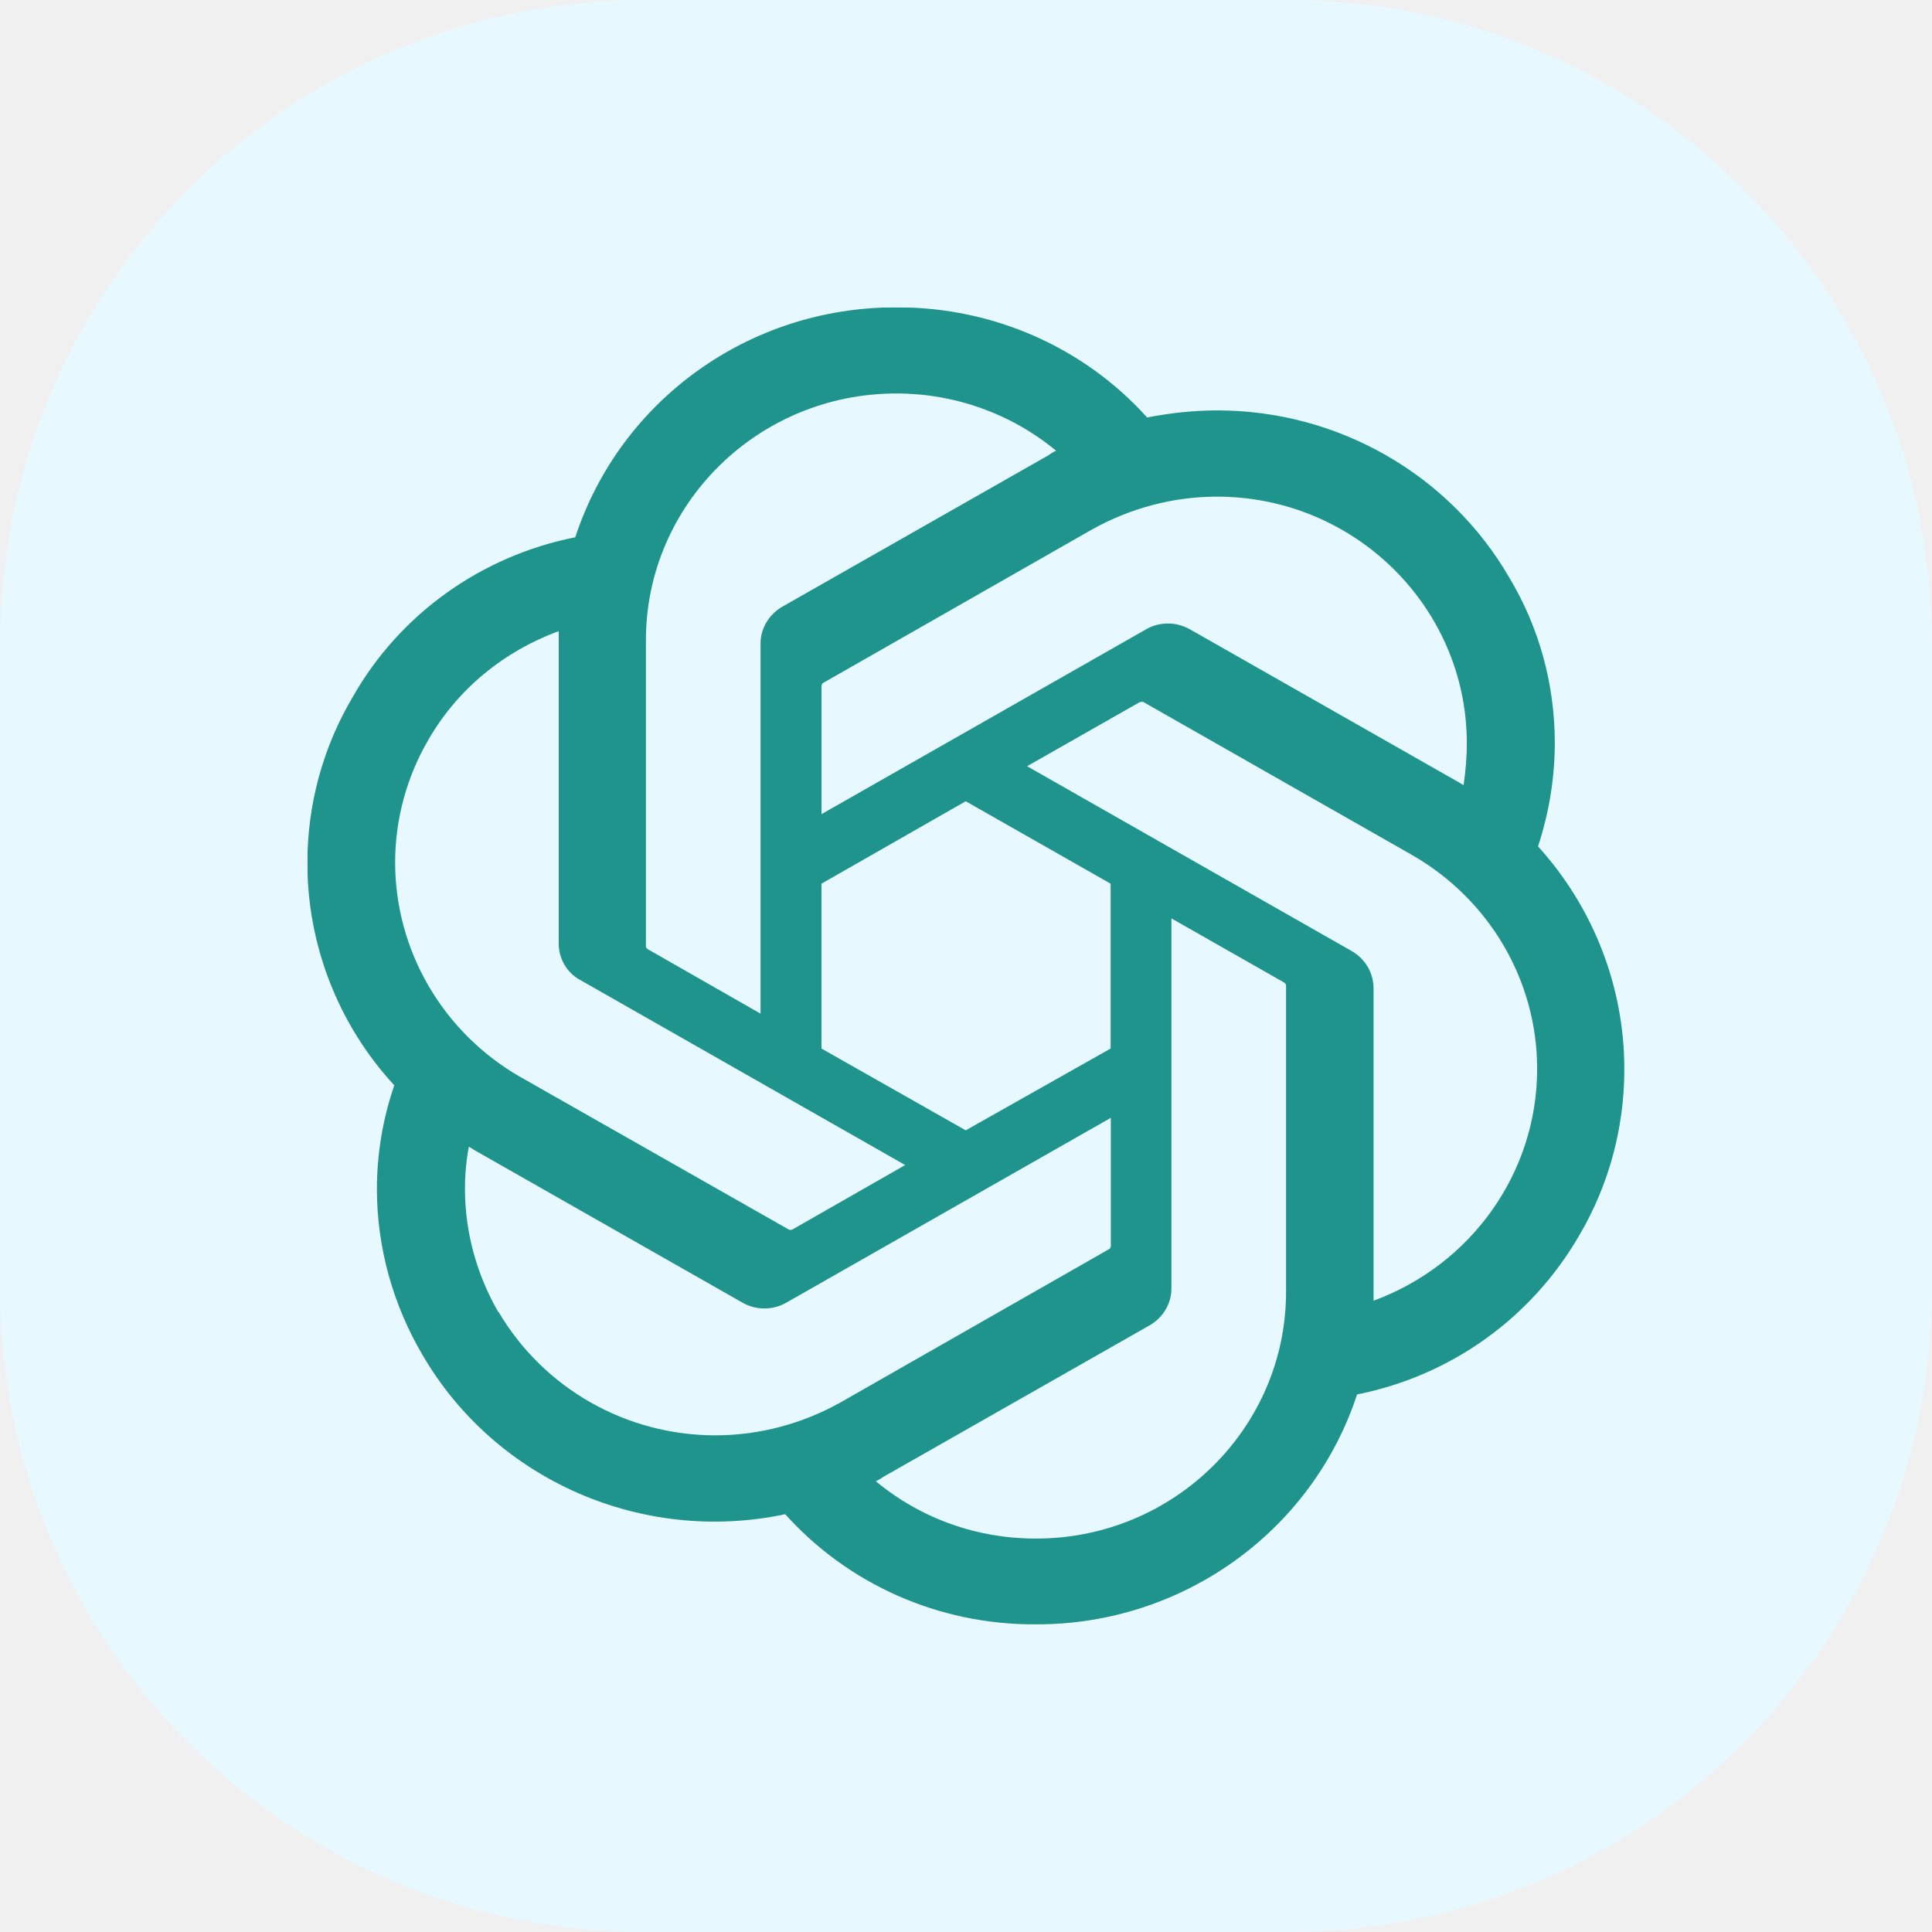
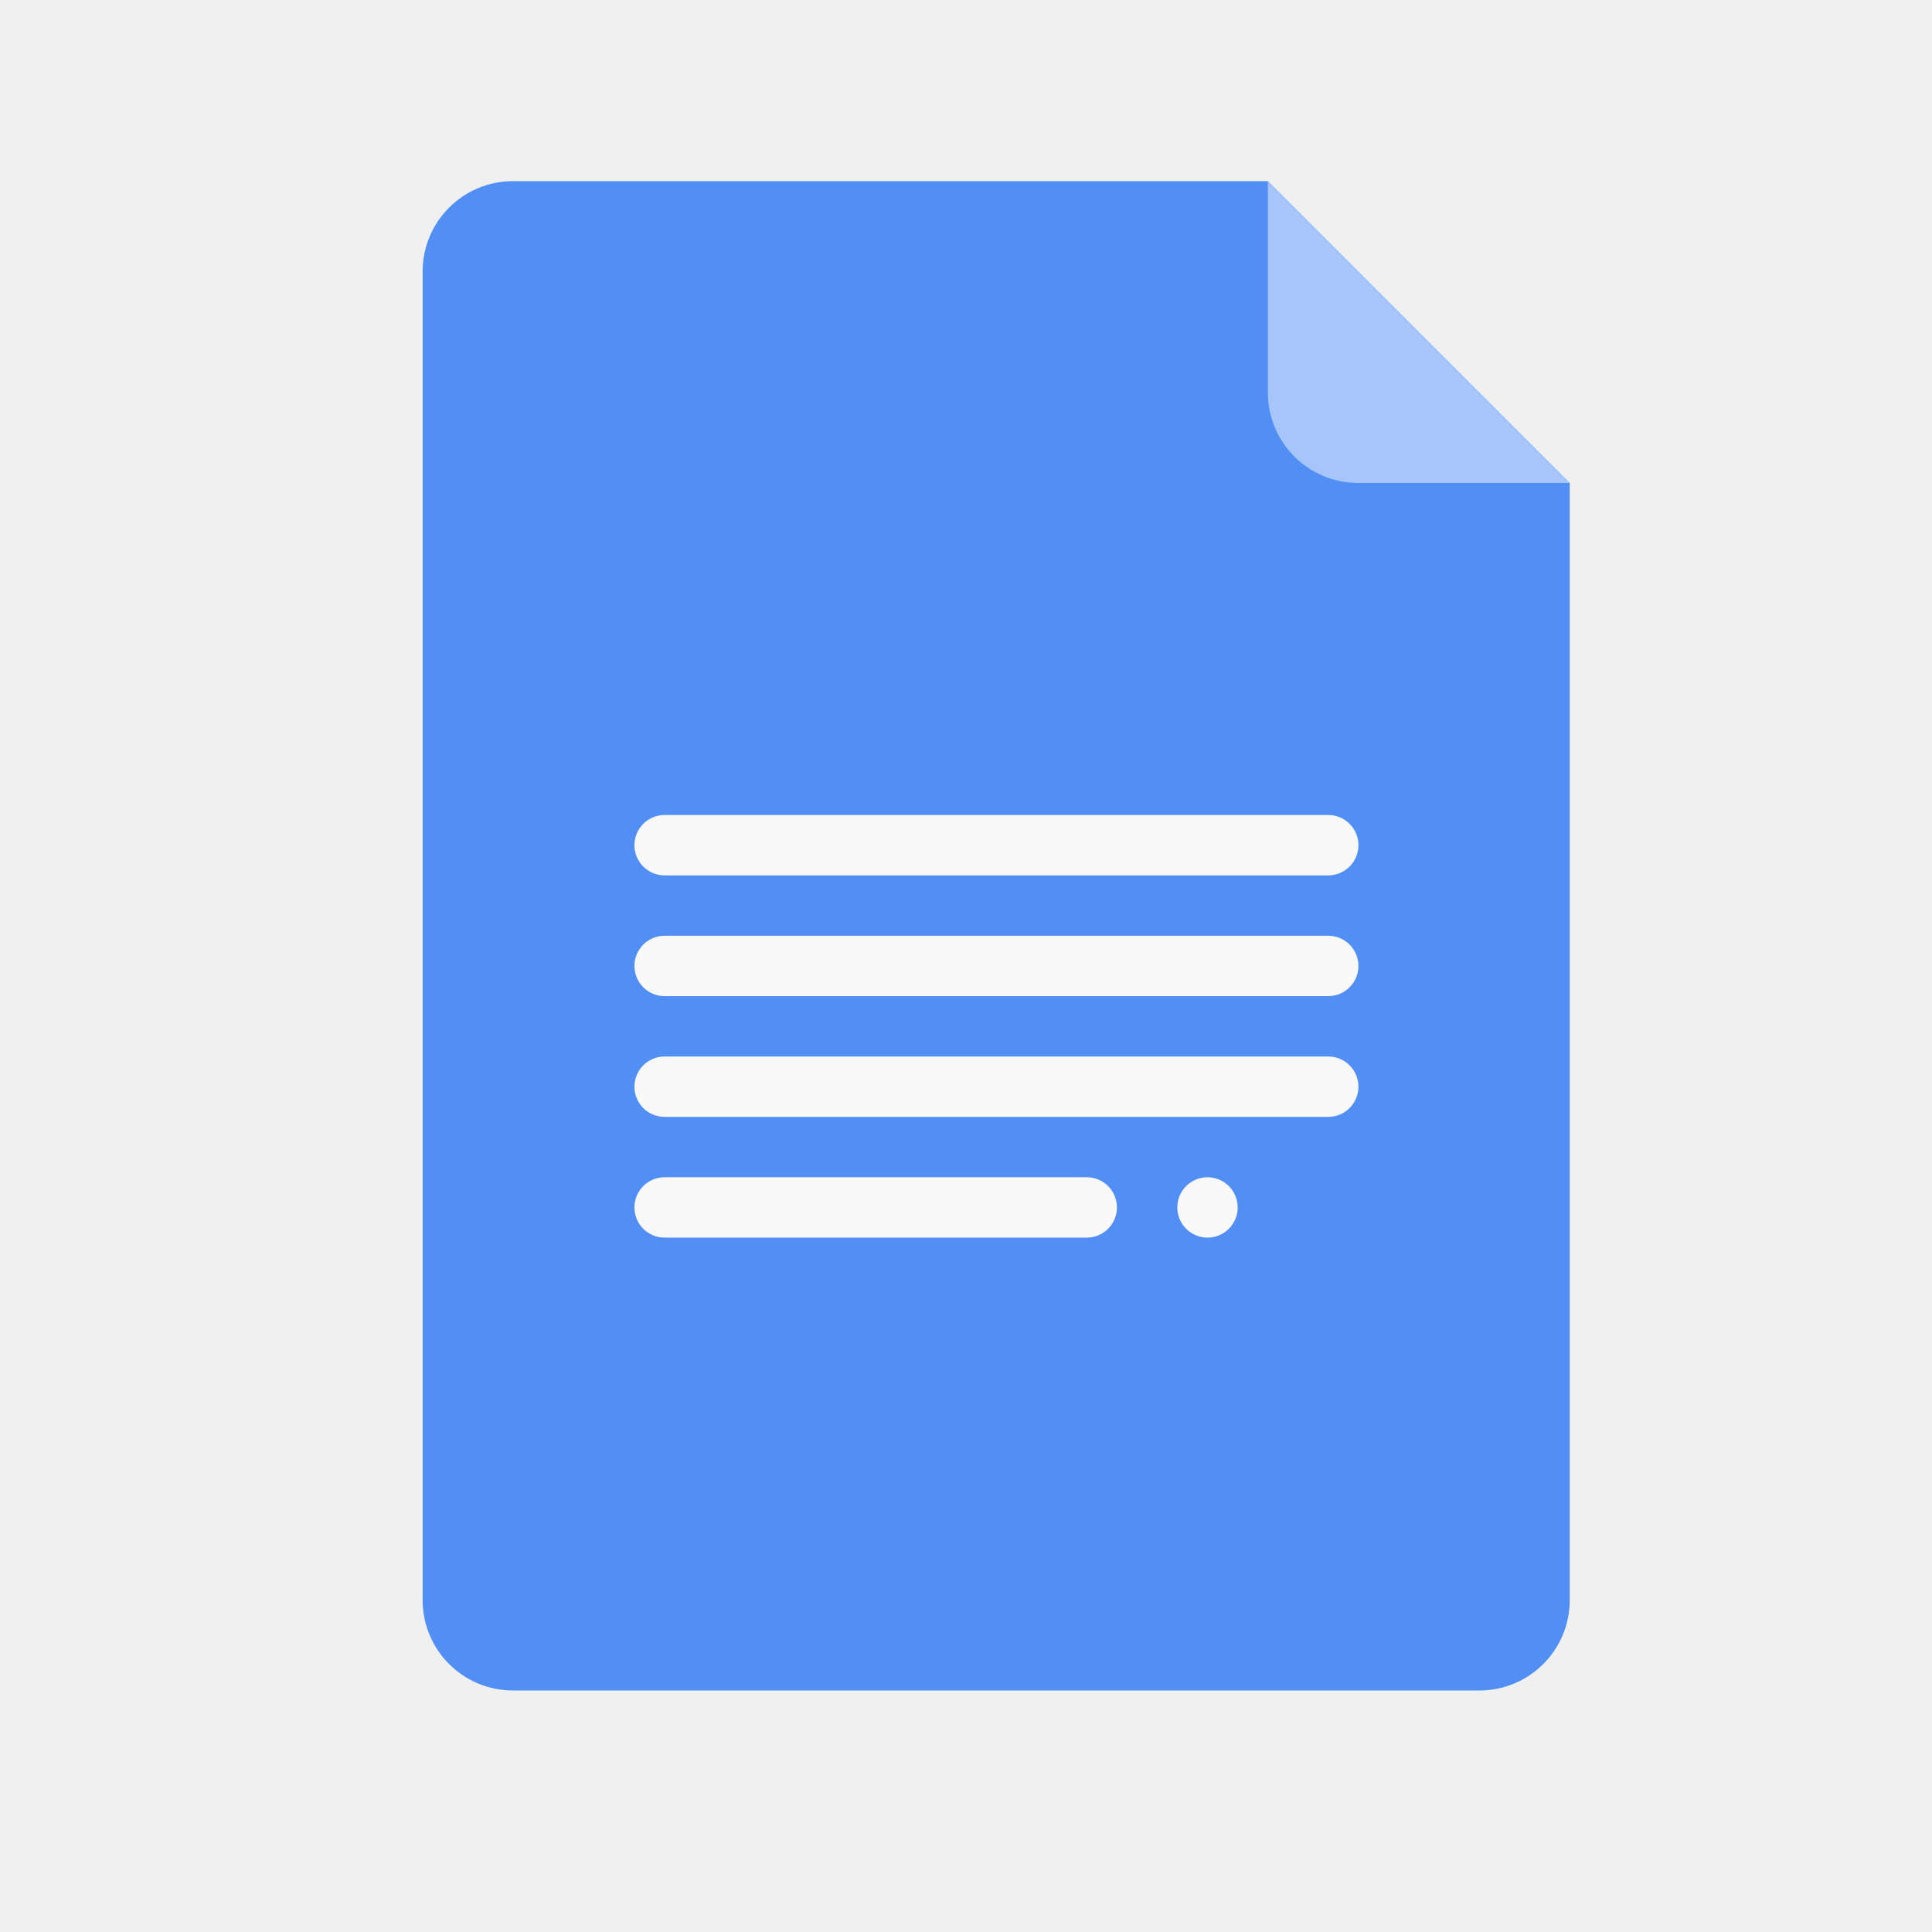
- <svg xmlns="http://www.w3.org/2000/svg" xmlns:xlink="http://www.w3.org/1999/xlink" width="30" height="30" viewBox="0 0 30 30" fill="none">
-   <defs>
-     <rect id="path_0" x="0" y="0" width="30" height="30" />
-     <rect id="path_1" x="0" y="0" width="20.455" height="20.455" />
-   </defs>
-   <g opacity="1" transform="translate(0 0)  rotate(0 15 15)">
-     <rect fill="#E7F8FF" opacity="1" transform="translate(0 0)  rotate(0 15 15)" x="0" y="0" width="30" height="30" rx="10" />
-     <mask id="bg-mask-0" fill="white">
-       <use xlink:href="#path_0" />
-     </mask>
-     <g mask="url(#bg-mask-0)">
-       <g opacity="1" transform="translate(4.772727 4.772727)  rotate(0 10.22727 10.22727)">
-         <mask id="bg-mask-1" fill="white">
-           <use xlink:href="#path_1" />
-         </mask>
-         <g mask="url(#bg-mask-1)">
-           <path id="分组 1" fill-rule="evenodd" style="fill:#1F948C" transform="translate(0 0)  rotate(0 10.22727 10.22727)" opacity="1" d="M19.11 8.37L19.11 8.37C19.28 7.85 19.37 7.31 19.37 6.76C19.37 5.86 19.13 4.97 18.66 4.19C17.73 2.59 16 1.6 14.13 1.6C13.76 1.6 13.4 1.64 13.04 1.71C12.06 0.62 10.65 0 9.17 0L9.14 0L9.13 0C6.86 0 4.86 1.44 4.16 3.57C2.7 3.86 1.44 4.76 0.71 6.04C0.24 6.83 0 7.72 0 8.63C0 9.9 0.48 11.14 1.35 12.08C1.17 12.6 1.08 13.15 1.08 13.69C1.08 14.6 1.33 15.49 1.79 16.27C2.92 18.21 5.2 19.21 7.42 18.74C8.4 19.83 9.8 20.45 11.28 20.45L11.31 20.45L11.33 20.45C13.59 20.45 15.6 19.01 16.3 16.88C17.76 16.59 19.01 15.69 19.75 14.41C20.21 13.63 20.45 12.74 20.45 11.83C20.45 10.55 19.97 9.32 19.11 8.37Z M8.947 18.158C8.907 18.188 8.867 18.208 8.827 18.228C9.527 18.808 10.397 19.118 11.307 19.118L11.317 19.118C13.457 19.118 15.197 17.398 15.197 15.288L15.197 10.528C15.197 10.508 15.177 10.488 15.157 10.478L13.417 9.488L13.417 15.238C13.417 15.468 13.287 15.688 13.077 15.808L8.947 18.158Z M8.277 17.005L12.447 14.625C12.466 14.615 12.476 14.595 12.476 14.575L12.476 14.575L12.476 12.585L7.437 15.455C7.227 15.575 6.967 15.575 6.757 15.455L2.627 13.105C2.587 13.085 2.537 13.045 2.507 13.035C2.467 13.245 2.447 13.465 2.447 13.685C2.447 14.355 2.627 15.015 2.967 15.605L2.967 15.595C3.667 16.785 4.947 17.515 6.337 17.515C7.017 17.515 7.687 17.335 8.277 17.005Z M3.903 5.168C3.903 5.128 3.903 5.068 3.903 5.028C3.053 5.338 2.333 5.928 1.883 6.708L1.883 6.708C1.543 7.288 1.363 7.948 1.363 8.618C1.363 9.988 2.103 11.258 3.303 11.948L7.473 14.318C7.493 14.328 7.513 14.328 7.533 14.318L9.283 13.318L4.243 10.448C4.033 10.338 3.903 10.118 3.903 9.878L3.903 9.878L3.903 5.168Z M17.156 8.505L12.976 6.125C12.956 6.125 12.936 6.125 12.916 6.135L11.176 7.125L16.216 9.995C16.426 10.115 16.556 10.335 16.556 10.575C16.556 10.575 16.556 10.575 16.556 10.575L16.556 15.425C18.076 14.865 19.096 13.435 19.096 11.825C19.096 10.455 18.356 9.195 17.156 8.505Z M8.014 5.829C7.994 5.839 7.984 5.859 7.984 5.879L7.984 5.879L7.984 7.869L13.024 4.999C13.124 4.939 13.244 4.909 13.364 4.909C13.484 4.909 13.594 4.939 13.704 4.999L17.834 7.349C17.874 7.369 17.914 7.399 17.954 7.419L17.954 7.419C17.984 7.209 18.004 6.989 18.004 6.769C18.004 4.659 16.264 2.939 14.124 2.939C13.444 2.939 12.774 3.119 12.184 3.449L8.014 5.829Z M9.147 1.337C6.997 1.337 5.257 3.057 5.257 5.167L5.257 9.927C5.257 9.947 5.277 9.957 5.287 9.967L7.037 10.967L7.037 5.227L7.037 5.217C7.037 4.987 7.167 4.767 7.377 4.647L11.507 2.297C11.547 2.267 11.597 2.237 11.627 2.227C10.927 1.647 10.047 1.337 9.147 1.337Z M7.983 11.509L10.223 12.779L12.473 11.509L12.473 8.949L10.223 7.669L7.983 8.949L7.983 11.509Z " />
-         </g>
-       </g>
+ <svg xmlns="http://www.w3.org/2000/svg" height="32" id="svg4063" version="1.1" viewBox="0 0 32 32" width="32">
+   <defs id="defs4065" />
+   <g id="layer1" transform="translate(0,-1020.362)">
+     <g id="g7362">
+       <path d="m 26,1028.362 0,18.5 c 0,0.831 -0.669,1.5 -1.5,1.5 l -16,0 c -0.831,0 -1.5,-0.669 -1.5,-1.5 l 0,-22 c 0,-0.831 0.669,-1.5 1.5,-1.5 l 12.5,0" id="path4994" style="opacity:1;fill:#518ff5;fill-opacity:1;stroke:none;stroke-width:1;stroke-linecap:round;stroke-linejoin:round;stroke-miterlimit:4.1;stroke-dasharray:none" />
+       <path d="m 21,1023.362 0,3.5 c 0,0.831 0.669,1.5 1.5,1.5 l 3.5,0 z" id="path5085" style="opacity:1;fill:#a6c5fa;fill-opacity:1;stroke:none;stroke-width:1;stroke-linecap:round;stroke-linejoin:round;stroke-miterlimit:4.1;stroke-dasharray:none" />
+       <path d="m 11.008,1033.861 a 0.5,0.5 0 1 0 0,1 l 6.625,0 4.367,0 a 0.5,0.5 0 1 0 0,-1 l -4.367,0 -6.625,0 z" id="path5089" style="color:#000000;font-style:normal;font-variant:normal;font-weight:normal;font-stretch:normal;font-size:medium;line-height:normal;font-family:sans-serif;text-indent:0;text-align:start;text-decoration:none;text-decoration-line:none;text-decoration-style:solid;text-decoration-color:#000000;letter-spacing:normal;word-spacing:normal;text-transform:none;direction:ltr;block-progression:tb;writing-mode:lr-tb;baseline-shift:baseline;text-anchor:start;white-space:normal;clip-rule:nonzero;display:inline;overflow:visible;visibility:visible;opacity:1;isolation:auto;mix-blend-mode:normal;color-interpolation:sRGB;color-interpolation-filters:linearRGB;solid-color:#000000;solid-opacity:1;fill:#f9f9f9;fill-opacity:1;fill-rule:evenodd;stroke:none;stroke-width:1px;stroke-linecap:round;stroke-linejoin:round;stroke-miterlimit:4;stroke-dasharray:none;stroke-dashoffset:0;stroke-opacity:1;color-rendering:auto;image-rendering:auto;shape-rendering:auto;text-rendering:auto;enable-background:accumulate" />
+       <path d="m 11.008,1035.861 a 0.5,0.5 0 1 0 0,1 l 6.625,0 4.367,0 a 0.5,0.5 0 1 0 0,-1 l -4.367,0 -6.625,0 z" id="path5092" style="color:#000000;font-style:normal;font-variant:normal;font-weight:normal;font-stretch:normal;font-size:medium;line-height:normal;font-family:sans-serif;text-indent:0;text-align:start;text-decoration:none;text-decoration-line:none;text-decoration-style:solid;text-decoration-color:#000000;letter-spacing:normal;word-spacing:normal;text-transform:none;direction:ltr;block-progression:tb;writing-mode:lr-tb;baseline-shift:baseline;text-anchor:start;white-space:normal;clip-rule:nonzero;display:inline;overflow:visible;visibility:visible;opacity:1;isolation:auto;mix-blend-mode:normal;color-interpolation:sRGB;color-interpolation-filters:linearRGB;solid-color:#000000;solid-opacity:1;fill:#f9f9f9;fill-opacity:1;fill-rule:evenodd;stroke:none;stroke-width:1px;stroke-linecap:round;stroke-linejoin:round;stroke-miterlimit:4;stroke-dasharray:none;stroke-dashoffset:0;stroke-opacity:1;color-rendering:auto;image-rendering:auto;shape-rendering:auto;text-rendering:auto;enable-background:accumulate" />
+       <path d="m 11.008,1039.861 a 0.5,0.5 0 1 0 0,1 l 4.367,0 2.625,0 a 0.5,0.5 0 1 0 0,-1 l -2.625,0 -4.367,0 z m 8.992,0 a 0.5,0.5 0 1 0 0,1 0.5,0.5 0 1 0 0,-1 z" id="path5094" style="color:#000000;font-style:normal;font-variant:normal;font-weight:normal;font-stretch:normal;font-size:medium;line-height:normal;font-family:sans-serif;text-indent:0;text-align:start;text-decoration:none;text-decoration-line:none;text-decoration-style:solid;text-decoration-color:#000000;letter-spacing:normal;word-spacing:normal;text-transform:none;direction:ltr;block-progression:tb;writing-mode:lr-tb;baseline-shift:baseline;text-anchor:start;white-space:normal;clip-rule:nonzero;display:inline;overflow:visible;visibility:visible;opacity:1;isolation:auto;mix-blend-mode:normal;color-interpolation:sRGB;color-interpolation-filters:linearRGB;solid-color:#000000;solid-opacity:1;fill:#f9f9f9;fill-opacity:1;fill-rule:evenodd;stroke:none;stroke-width:1px;stroke-linecap:round;stroke-linejoin:round;stroke-miterlimit:4;stroke-dasharray:none;stroke-dashoffset:0;stroke-opacity:1;color-rendering:auto;image-rendering:auto;shape-rendering:auto;text-rendering:auto;enable-background:accumulate" />
+       <path d="m 11.008,1037.861 a 0.5,0.5 0 1 0 0,1 l 6.625,0 4.367,0 a 0.5,0.5 0 1 0 0,-1 l -4.367,0 -6.625,0 z" id="path5096" style="color:#000000;font-style:normal;font-variant:normal;font-weight:normal;font-stretch:normal;font-size:medium;line-height:normal;font-family:sans-serif;text-indent:0;text-align:start;text-decoration:none;text-decoration-line:none;text-decoration-style:solid;text-decoration-color:#000000;letter-spacing:normal;word-spacing:normal;text-transform:none;direction:ltr;block-progression:tb;writing-mode:lr-tb;baseline-shift:baseline;text-anchor:start;white-space:normal;clip-rule:nonzero;display:inline;overflow:visible;visibility:visible;opacity:1;isolation:auto;mix-blend-mode:normal;color-interpolation:sRGB;color-interpolation-filters:linearRGB;solid-color:#000000;solid-opacity:1;fill:#f9f9f9;fill-opacity:1;fill-rule:evenodd;stroke:none;stroke-width:1px;stroke-linecap:round;stroke-linejoin:round;stroke-miterlimit:4;stroke-dasharray:none;stroke-dashoffset:0;stroke-opacity:1;color-rendering:auto;image-rendering:auto;shape-rendering:auto;text-rendering:auto;enable-background:accumulate" />
    </g>
  </g>
</svg>
